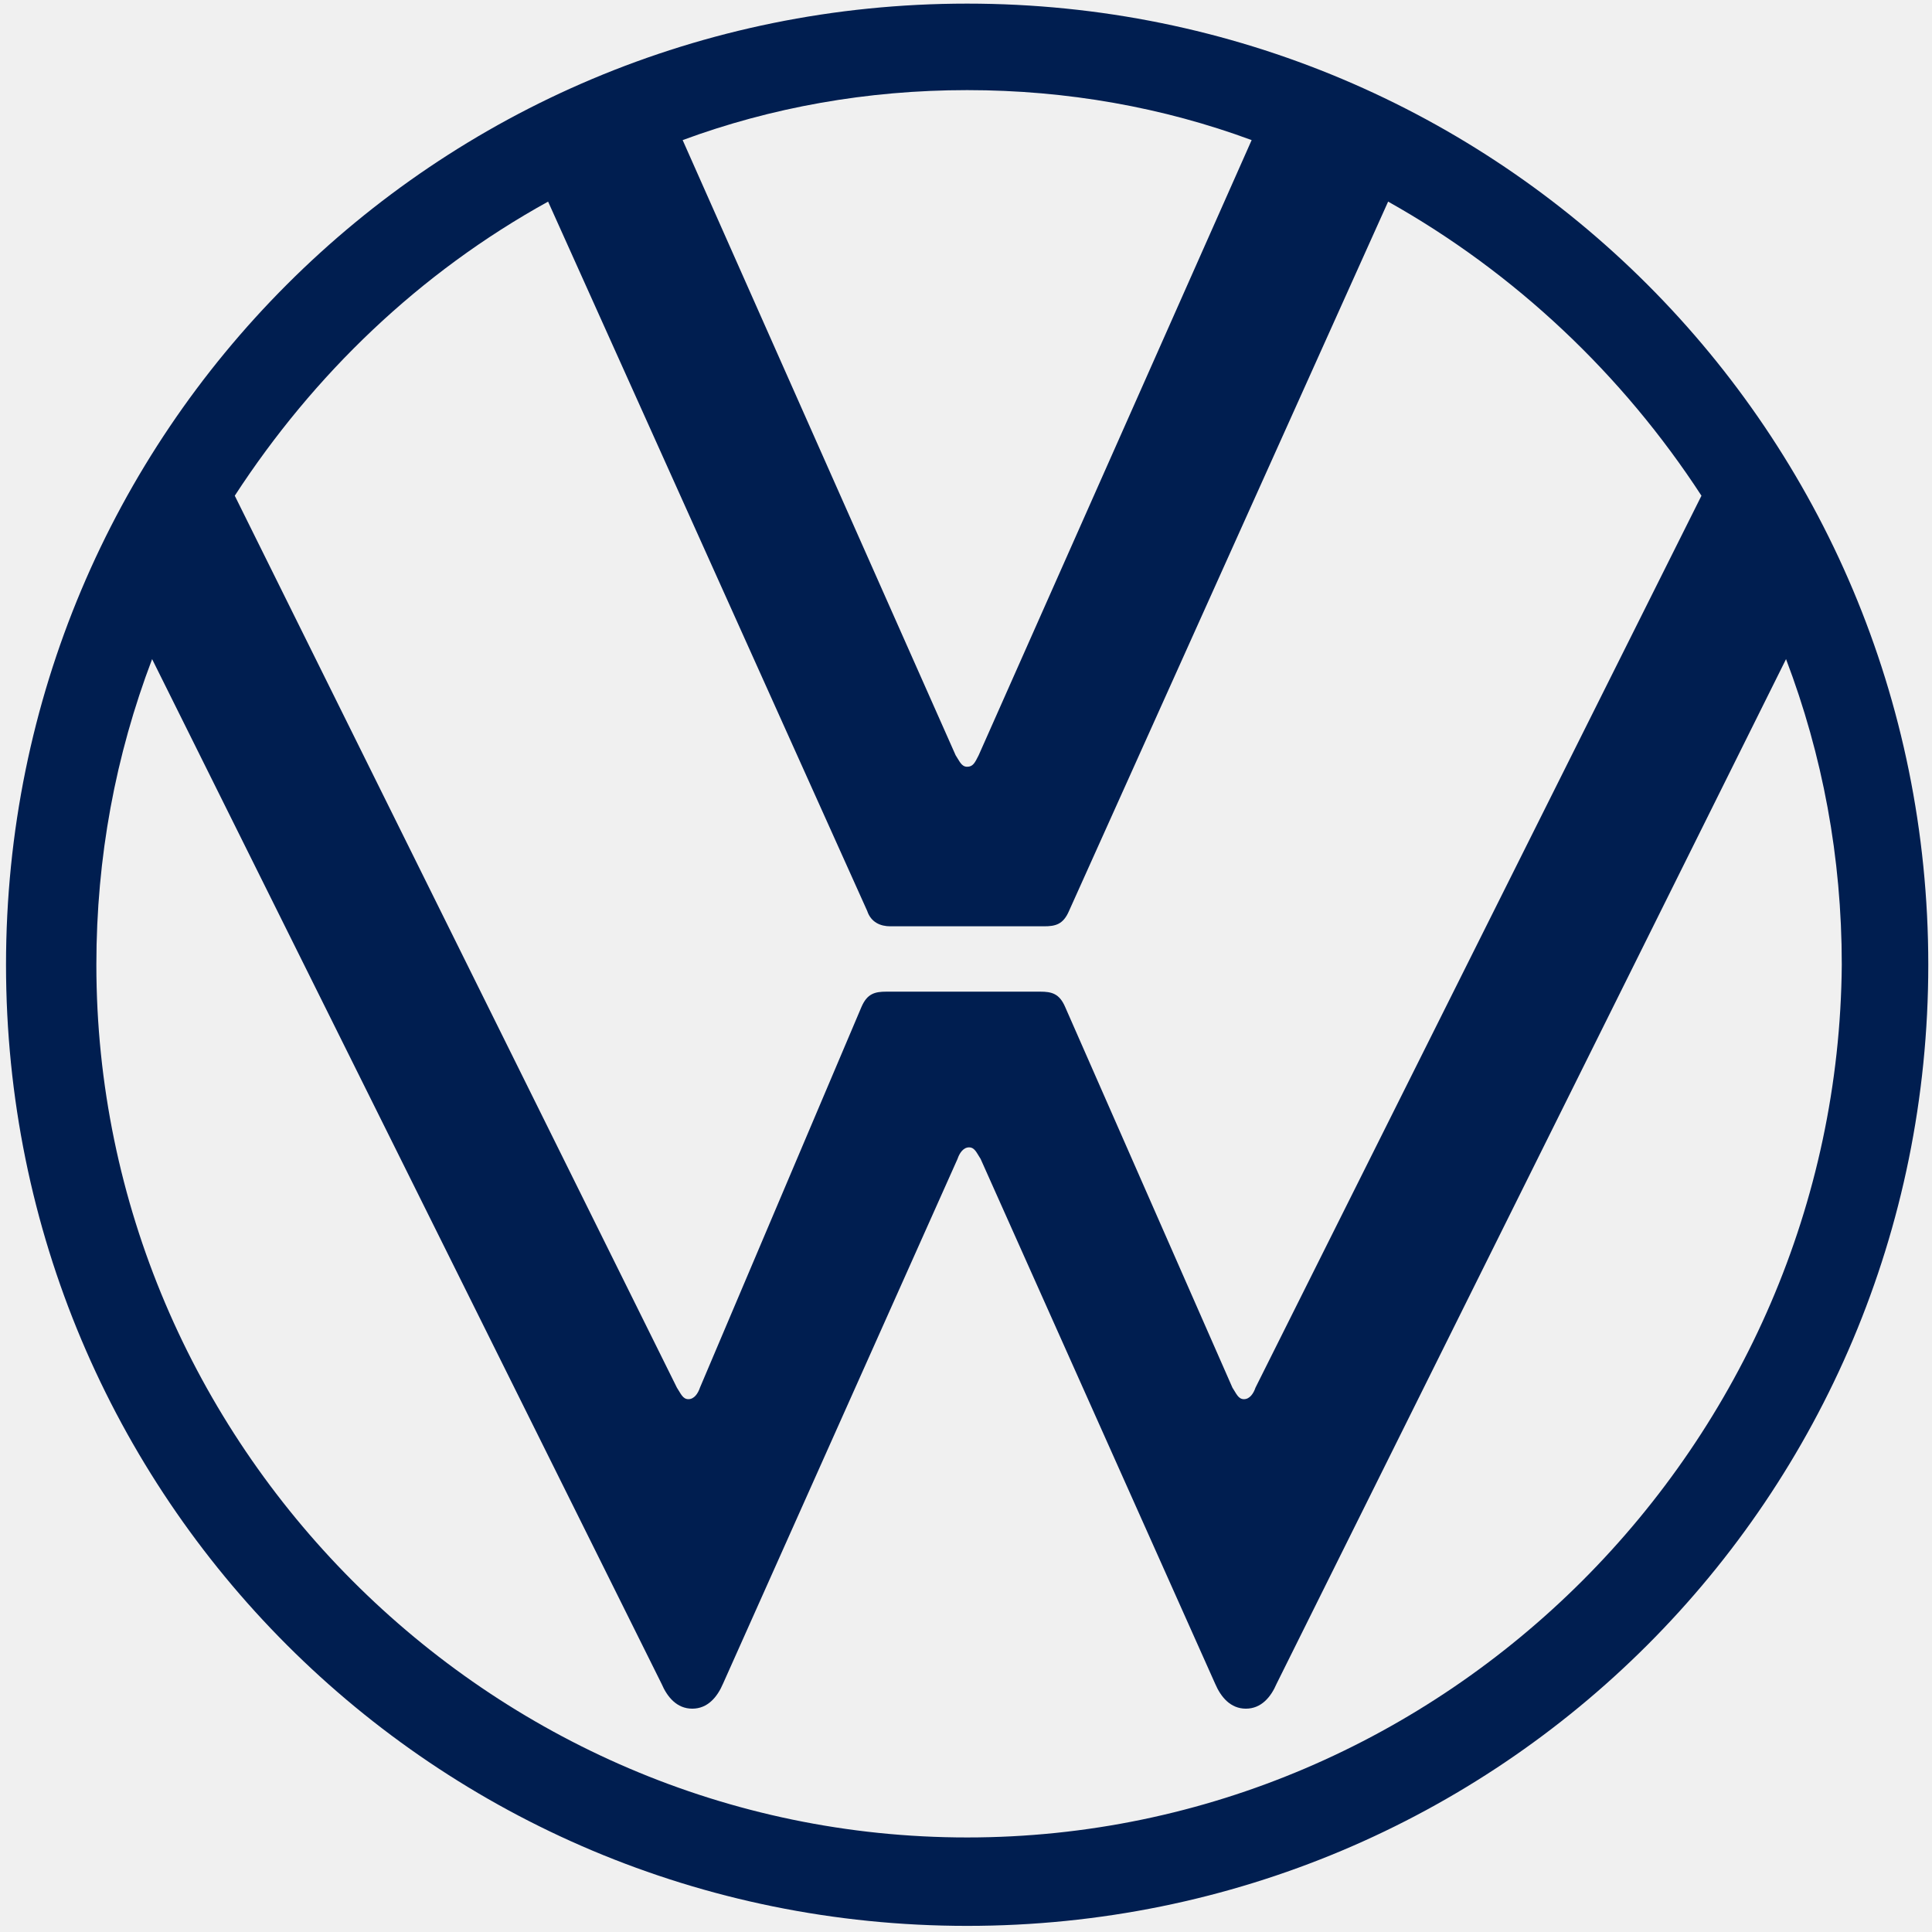
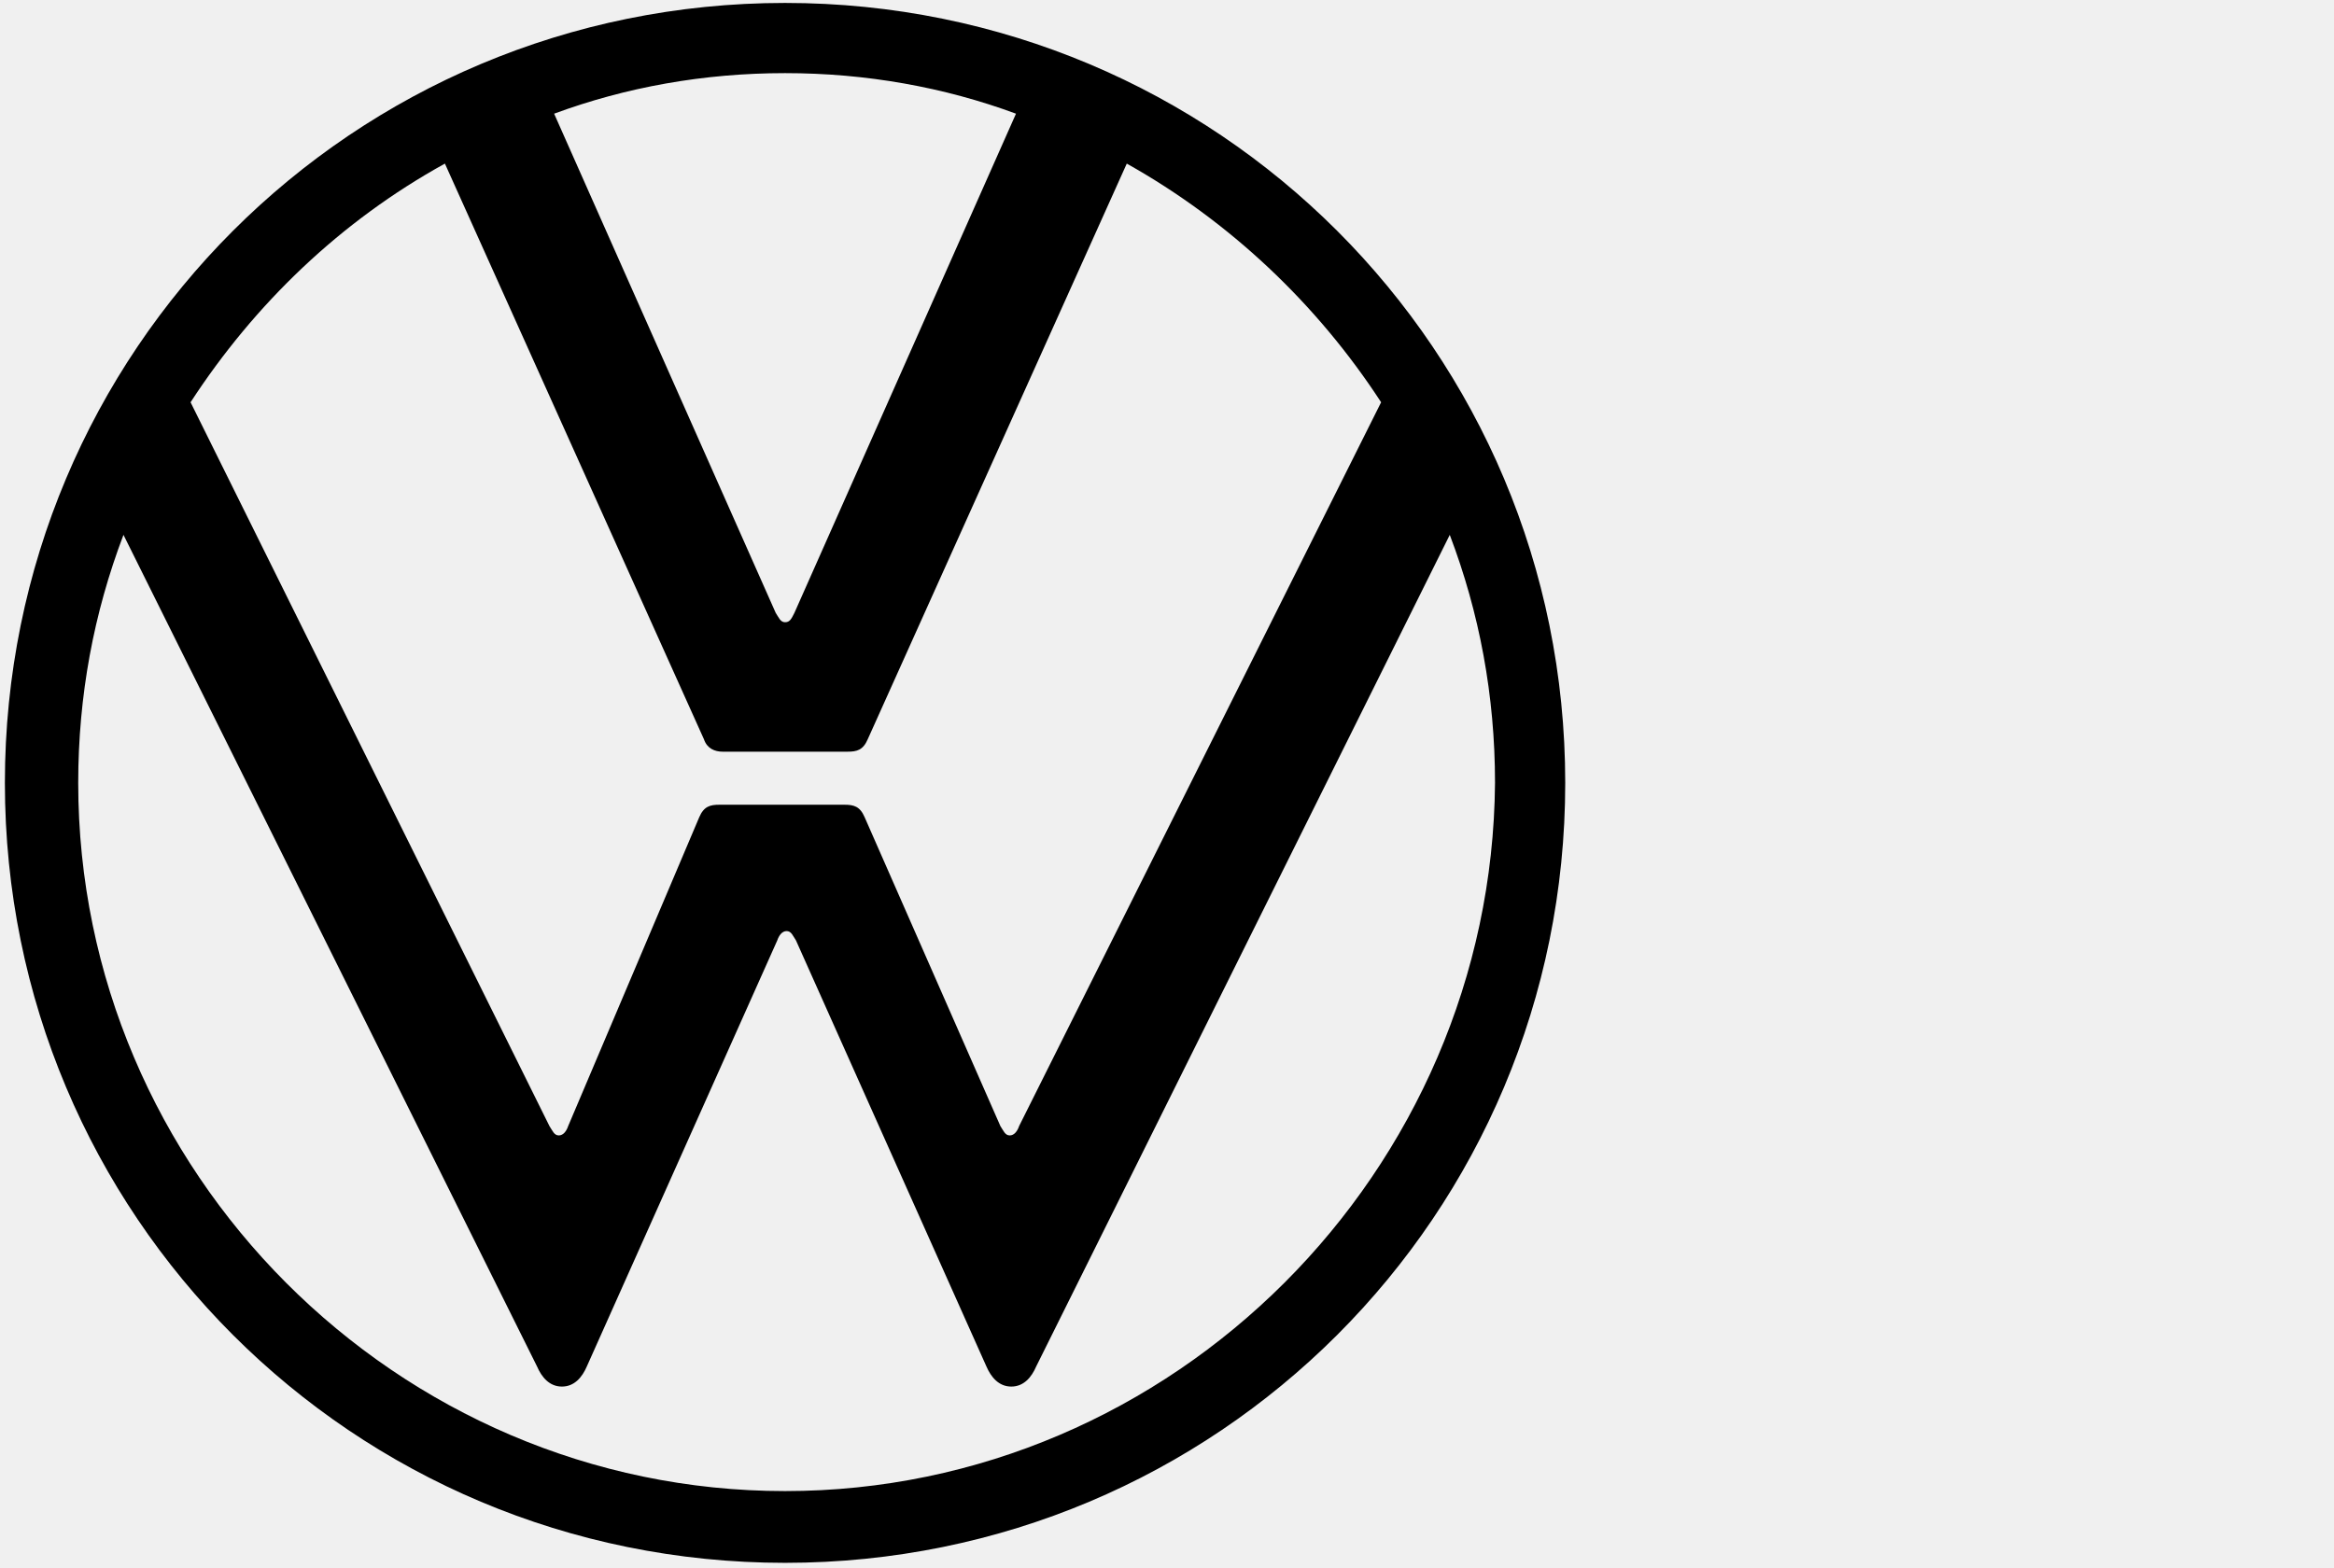
- <svg xmlns="http://www.w3.org/2000/svg" style="enable-background:new 0 0 1400 980" width="1024" height="1024">
+ <svg xmlns="http://www.w3.org/2000/svg" style="enable-background:new 0 0 1400 980" width="1524" height="1024">
  <path style="fill:#fff;fill-opacity:0;pointer-events:none" d="M0 0h1024v1024H0z" />
  <switch transform="matrix(10.18839 0 0 10.18839 -251.52 -252.793)">
    <g>
      <path d="M-25-25h200v200H-25V-25z" class="st0" style="fill:none" />
-       <path class="st1" d="M75 120.4c-24.9 0-45.3-20.5-45.3-45.4 0-5.6 1-10.9 2.9-15.9l26.5 53.3c.3.7.8 1.3 1.6 1.3s1.3-.6 1.6-1.3l12.2-27.3c.1-.3.3-.6.6-.6s.4.3.6.6l12.2 27.3c.3.7.8 1.3 1.6 1.3s1.3-.6 1.6-1.3l26.5-53.3c1.9 5 2.9 10.3 2.9 15.9-.2 24.9-20.6 45.4-45.5 45.4zm0-55.7c-.3 0-.4-.3-.6-.6l-14.2-32c4.6-1.7 9.6-2.6 14.8-2.6 5.2 0 10.2.9 14.8 2.6l-14.2 32c-.2.4-.3.6-.6.6zM60.5 97.6c-.3 0-.4-.3-.6-.6l-23-46.4C41 44.3 46.5 39 53.2 35.3l16.6 36.9c.2.6.7.8 1.2.8h8c.6 0 1-.1 1.3-.8l16.6-36.9c6.6 3.7 12.2 9 16.3 15.3L90 97c-.1.3-.3.6-.6.6s-.4-.3-.6-.6l-8.7-19.8c-.3-.7-.7-.8-1.3-.8h-8c-.6 0-1 .1-1.3.8L61.1 97c-.1.3-.3.6-.6.6zM75 125c27.7 0 50-22.3 50-50s-22.3-50-50-50-50 22.3-50 50 22.3 50 50 50z" style="fill:#001e50" />
+       <path class="st1" d="M75 120.4c-24.9 0-45.3-20.5-45.3-45.4 0-5.6 1-10.9 2.9-15.9l26.5 53.3c.3.7.8 1.3 1.6 1.3s1.3-.6 1.6-1.3l12.2-27.3c.1-.3.3-.6.6-.6s.4.3.6.6l12.2 27.3c.3.7.8 1.3 1.6 1.3s1.3-.6 1.6-1.3l26.5-53.3c1.9 5 2.9 10.3 2.9 15.9-.2 24.9-20.6 45.4-45.5 45.4zm0-55.7c-.3 0-.4-.3-.6-.6l-14.2-32c4.6-1.7 9.6-2.6 14.8-2.6 5.2 0 10.2.9 14.8 2.6l-14.2 32c-.2.4-.3.6-.6.6zM60.5 97.6c-.3 0-.4-.3-.6-.6l-23-46.4C41 44.3 46.5 39 53.2 35.3l16.6 36.9c.2.6.7.8 1.2.8h8c.6 0 1-.1 1.3-.8l16.6-36.9c6.6 3.7 12.2 9 16.3 15.3L90 97c-.1.3-.3.6-.6.6s-.4-.3-.6-.6l-8.7-19.8c-.3-.7-.7-.8-1.3-.8h-8c-.6 0-1 .1-1.3.8L61.1 97c-.1.3-.3.6-.6.6zM75 125c27.7 0 50-22.3 50-50s-22.3-50-50-50-50 22.3-50 50 22.3 50 50 50z" style="fill:#black" />
    </g>
  </switch>
</svg>
